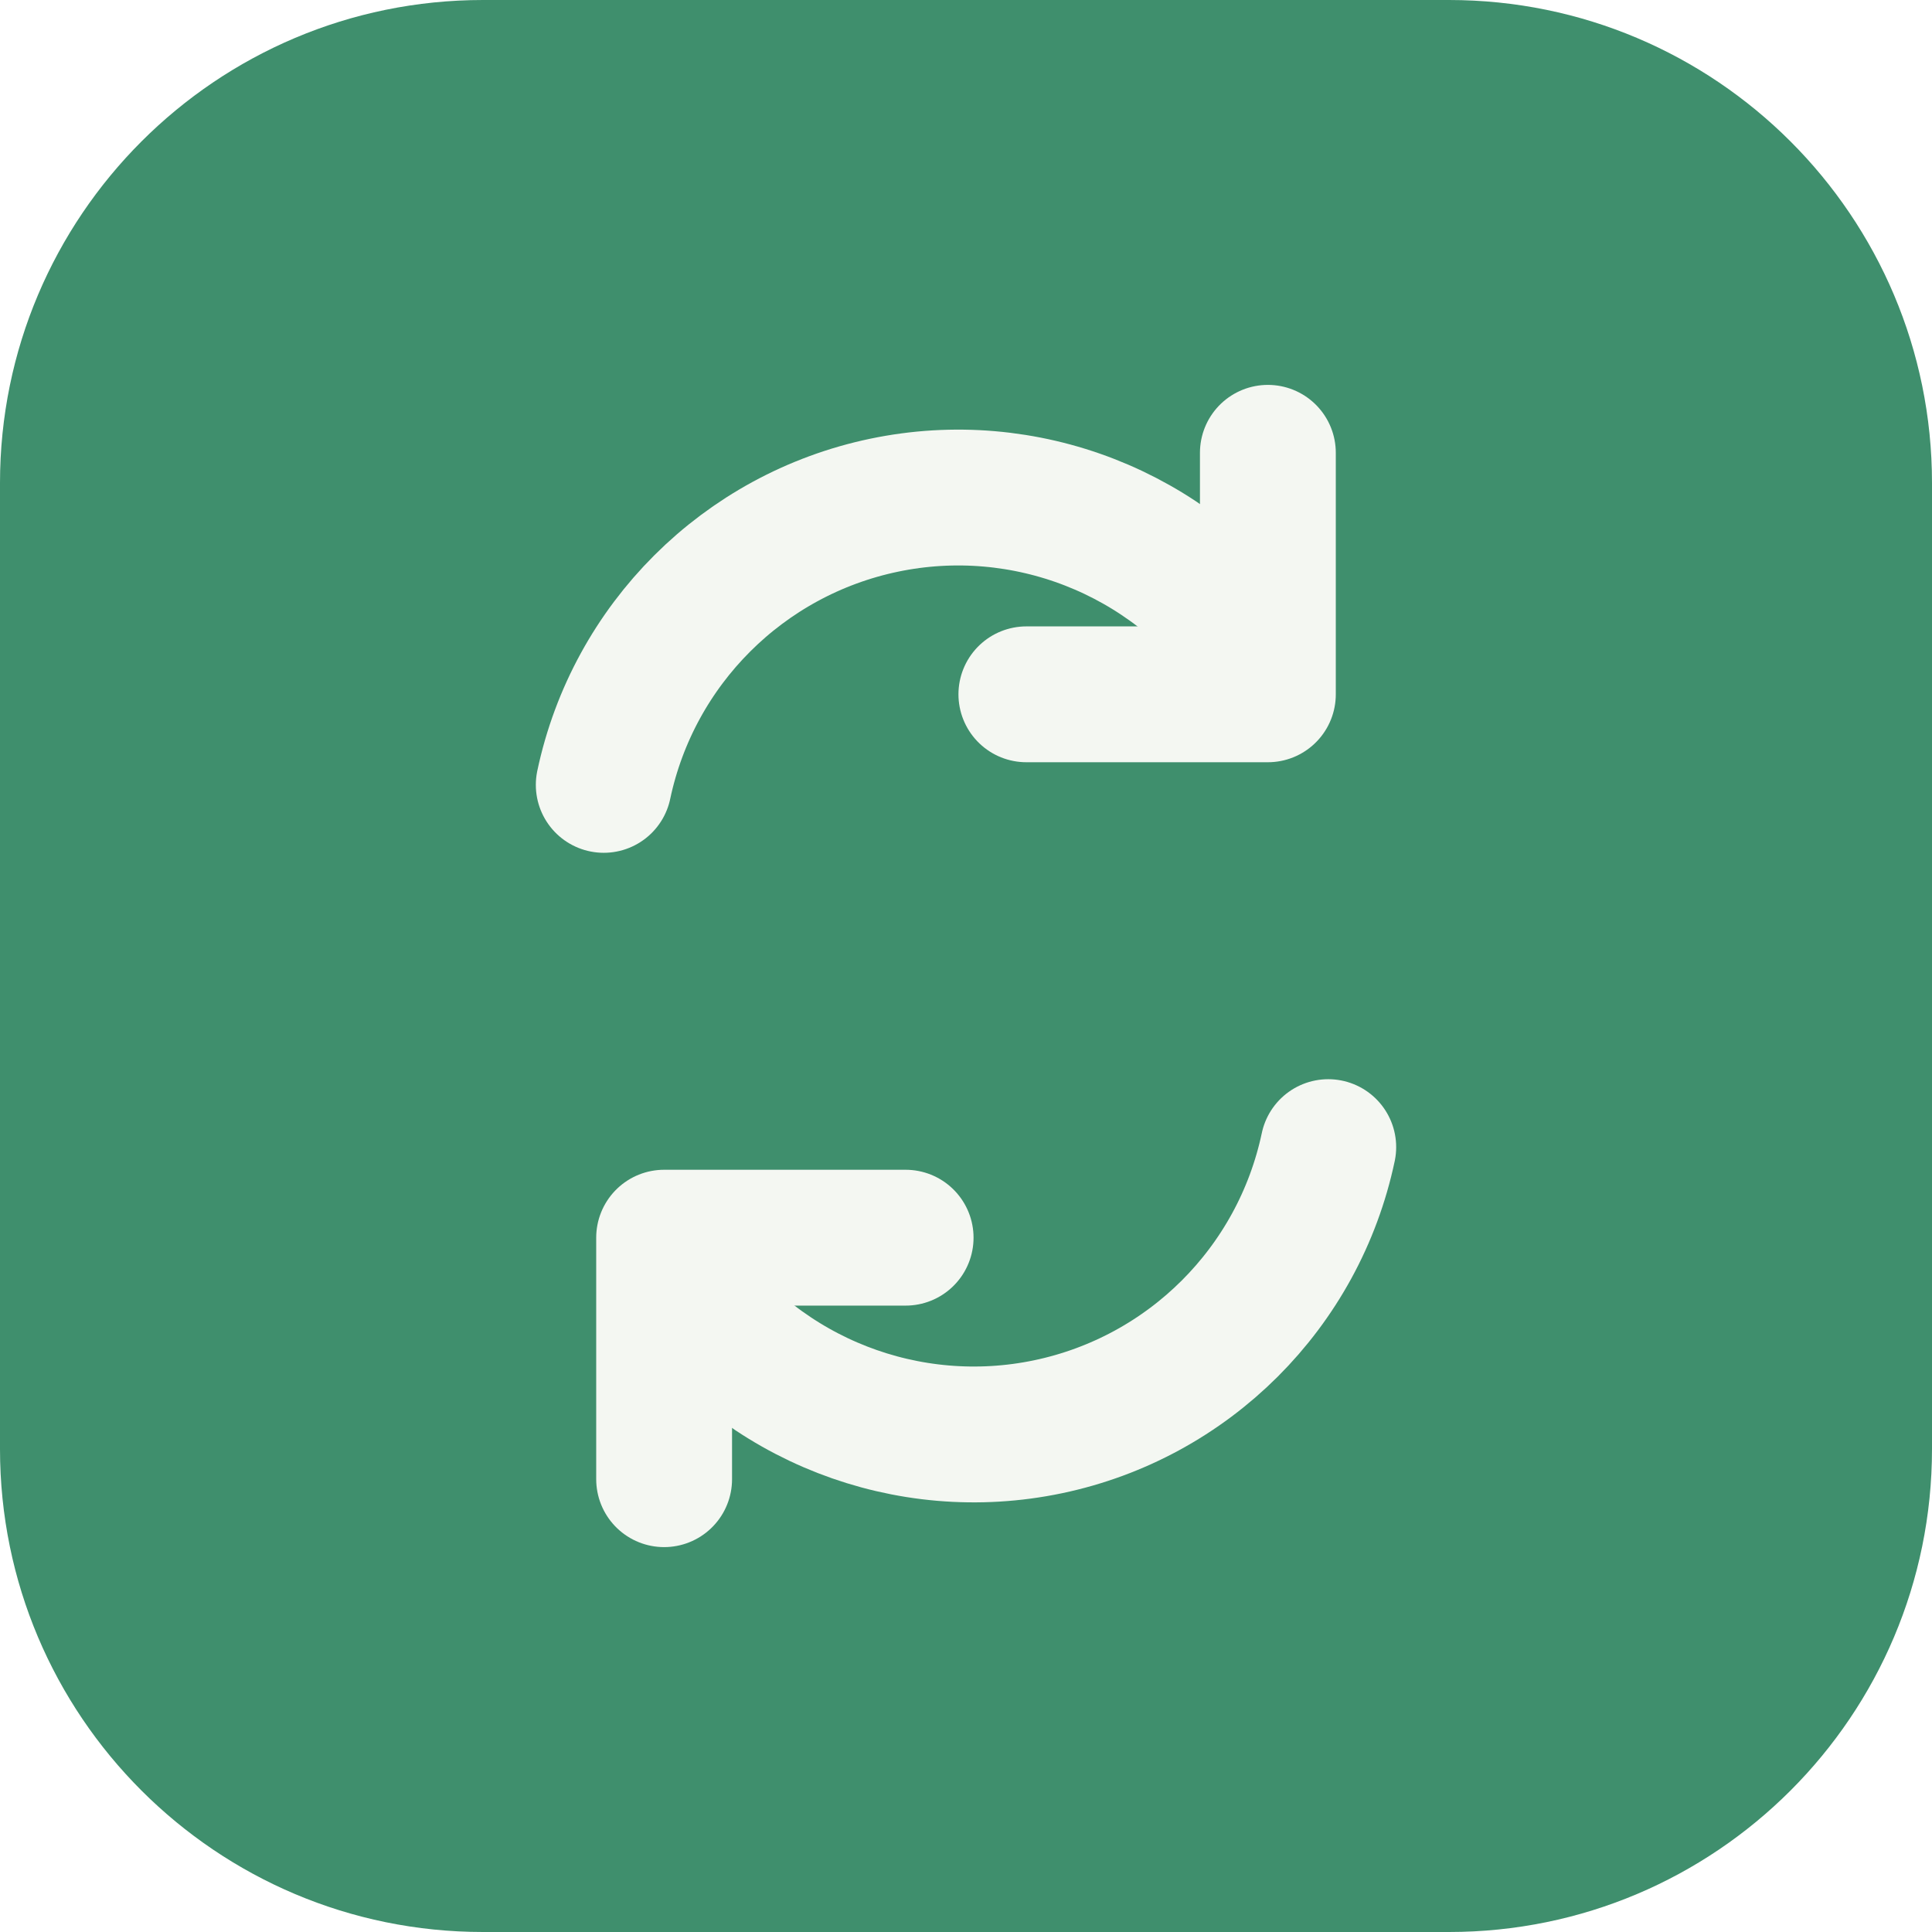
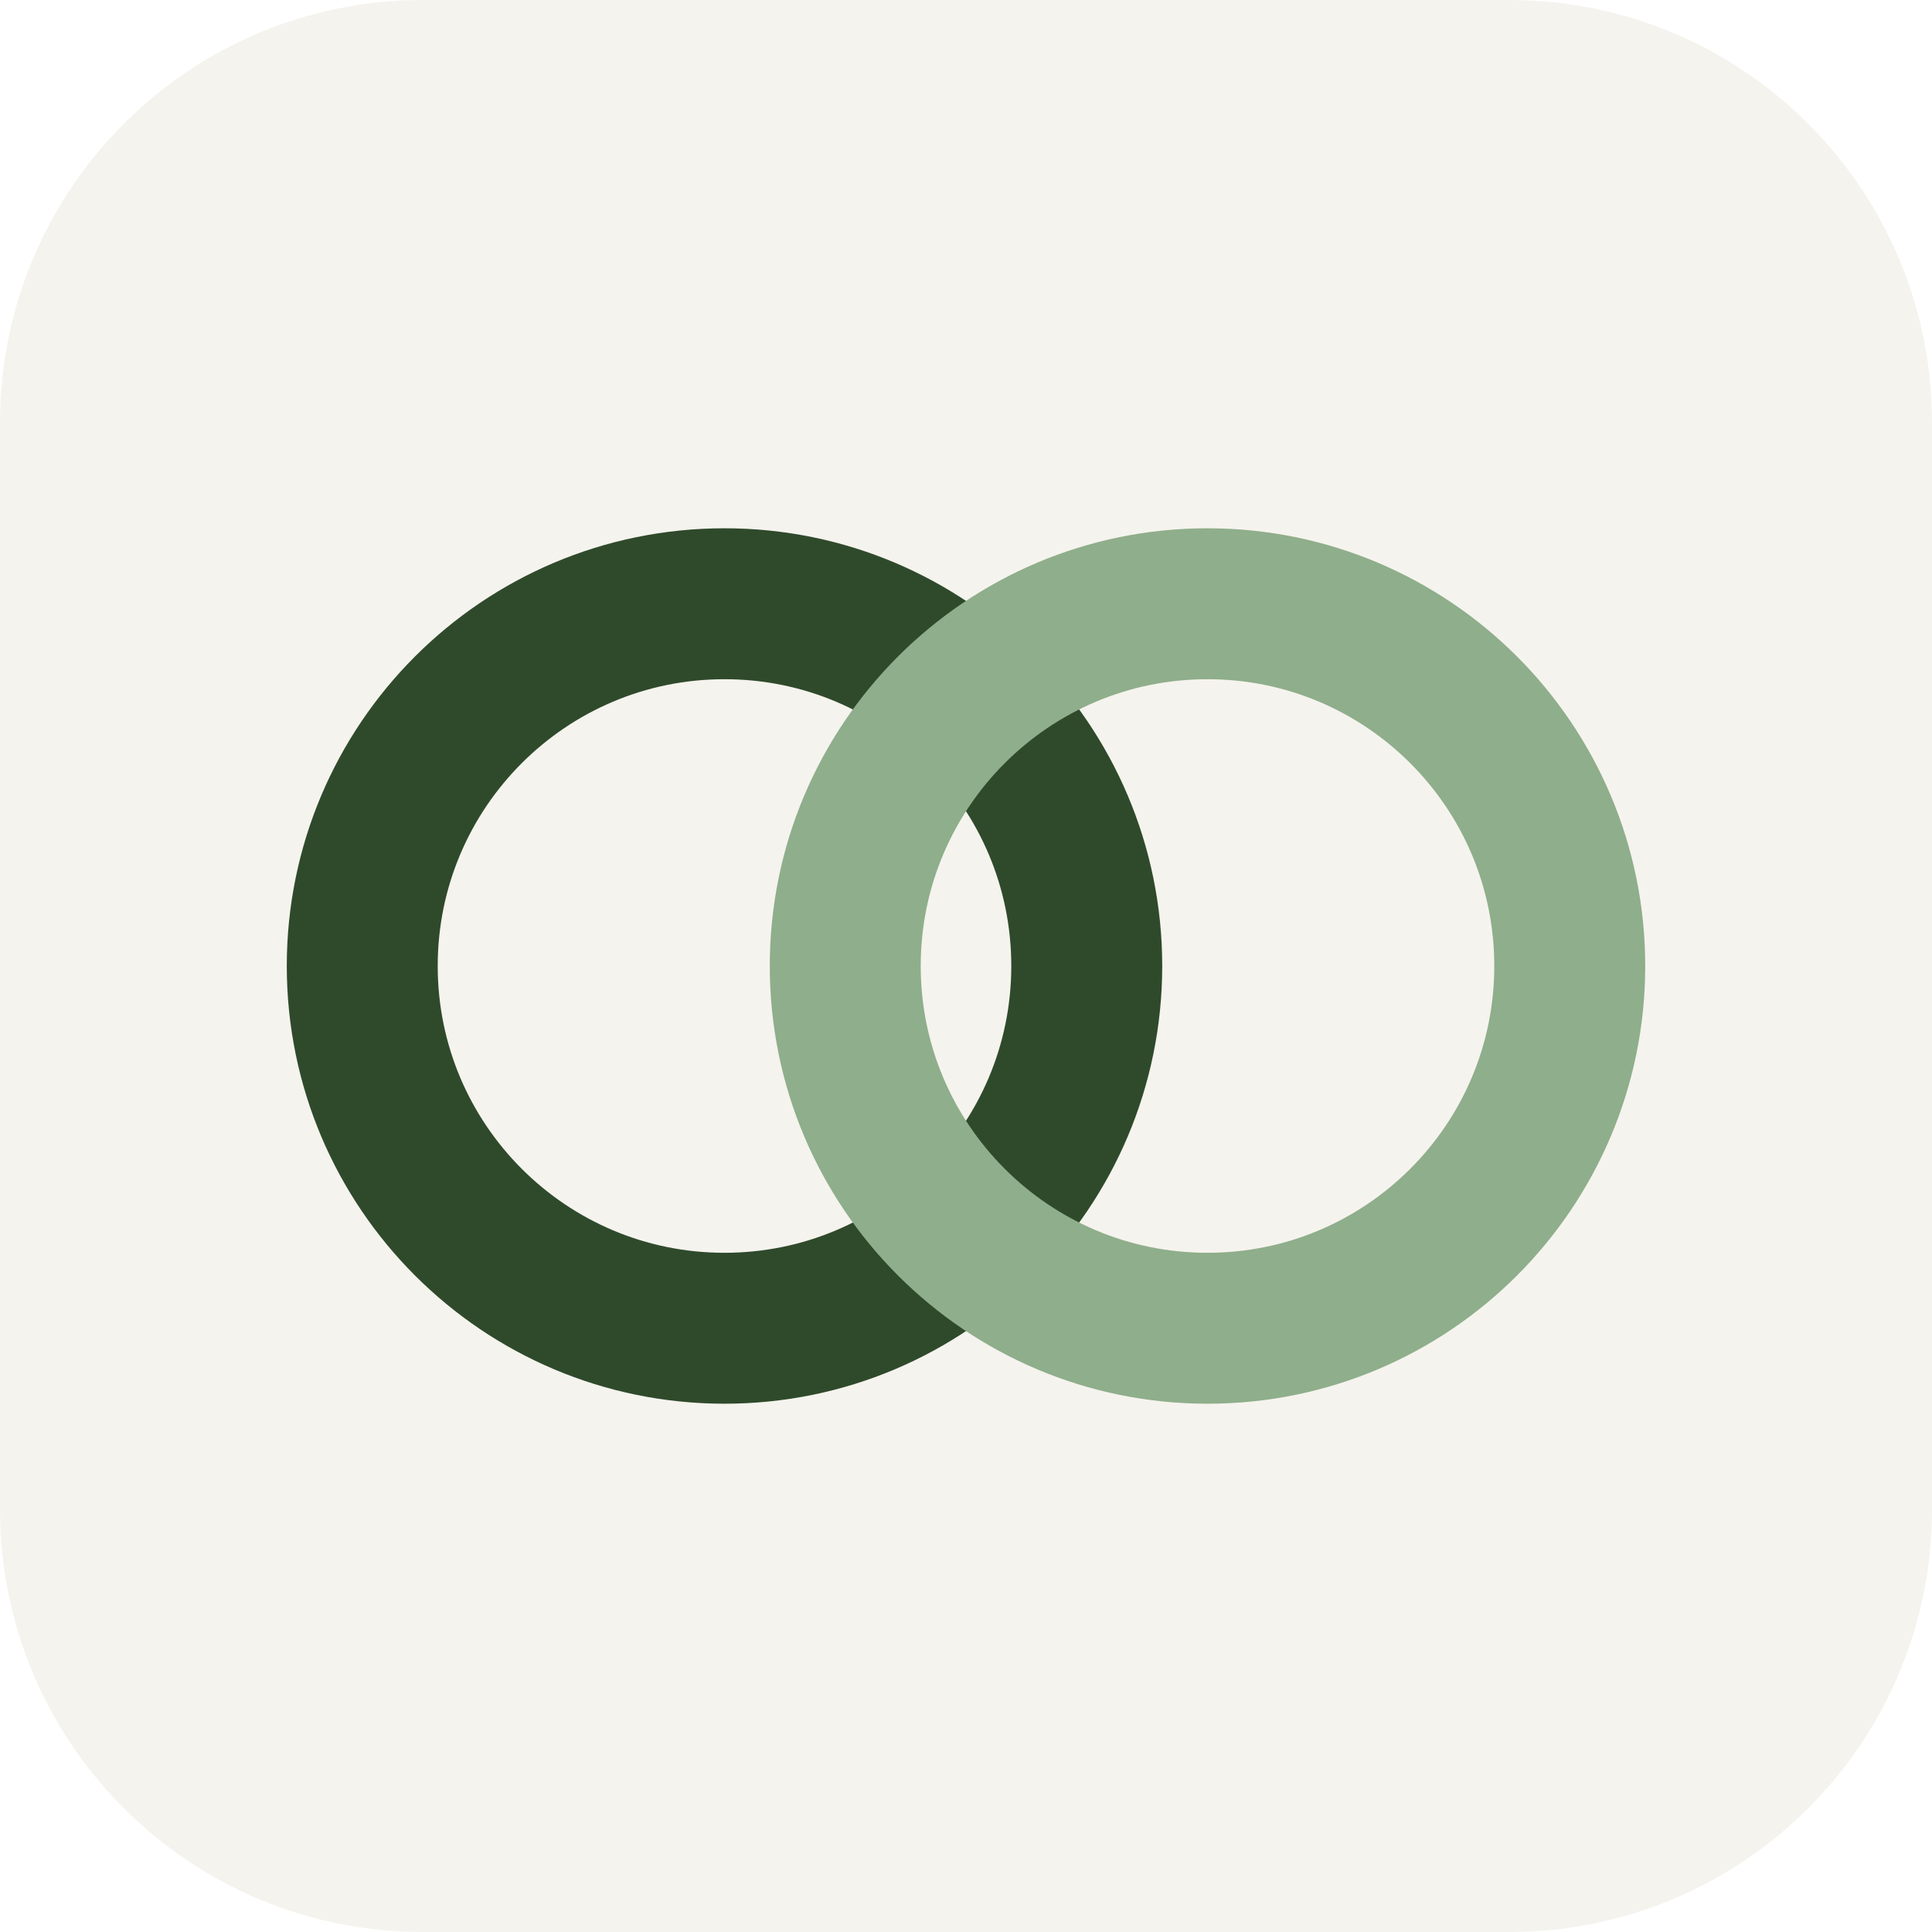
- <svg xmlns="http://www.w3.org/2000/svg" width="64" height="64" viewBox="0 0 64 64" fill="none">
-   <rect width="64" height="64" rx="16" fill="#3f8f6d" />
-   <path d="M20 26a12 12 0 0 1 21.5-4.5" stroke="#f4f7f2" stroke-width="4.5" stroke-linecap="round" />
-   <path d="M42 15v8h-8" stroke="#f4f7f2" stroke-width="4.5" stroke-linecap="round" stroke-linejoin="round" />
-   <path d="M44 38a12 12 0 0 1-21.5 4.5" stroke="#f4f7f2" stroke-width="4.5" stroke-linecap="round" />
-   <path d="M22 49v-8h8" stroke="#f4f7f2" stroke-width="4.5" stroke-linecap="round" stroke-linejoin="round" />
+ <svg xmlns="http://www.w3.org/2000/svg" viewBox="0 0 64 64" width="64" height="64" role="img" aria-label="PassItOn">
+   <rect width="64" height="64" rx="14" fill="#f5f3ee" />
+   <circle cx="24" cy="32" r="12" fill="none" stroke="#2F4A2B" stroke-width="5" />
+   <circle cx="40" cy="32" r="12" fill="none" stroke="#8FAE8B" stroke-width="5" />
</svg>
